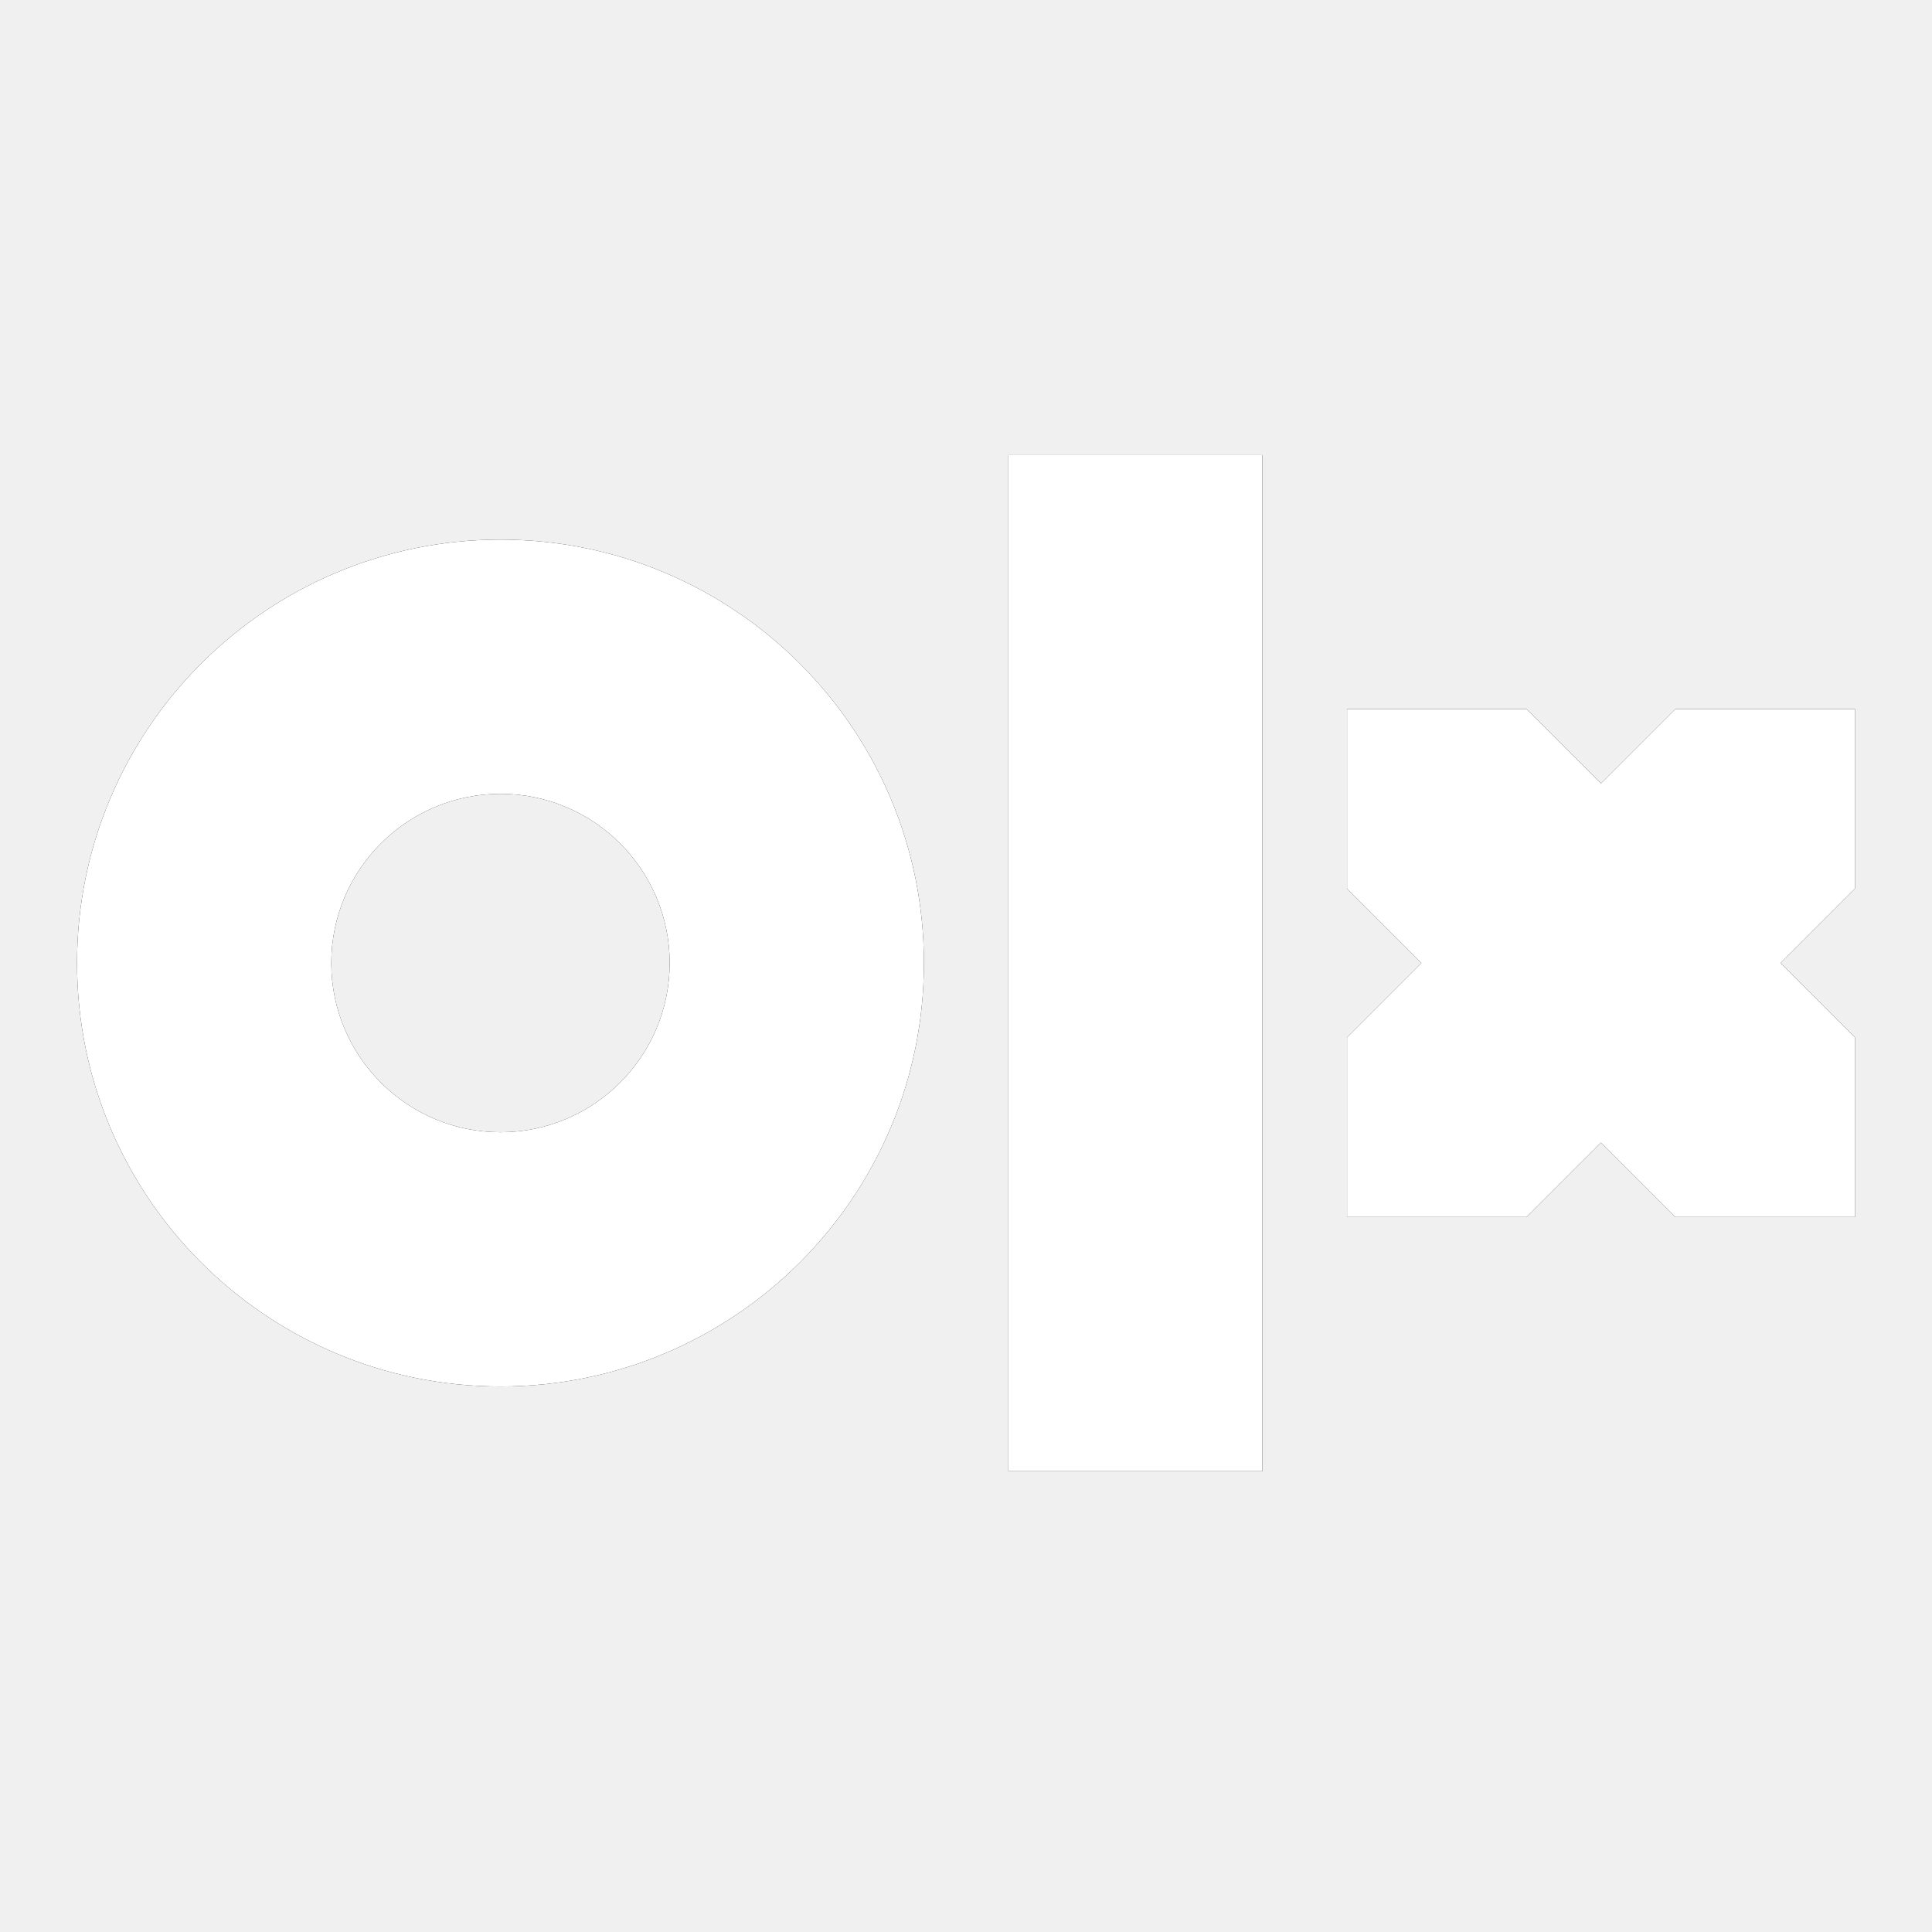
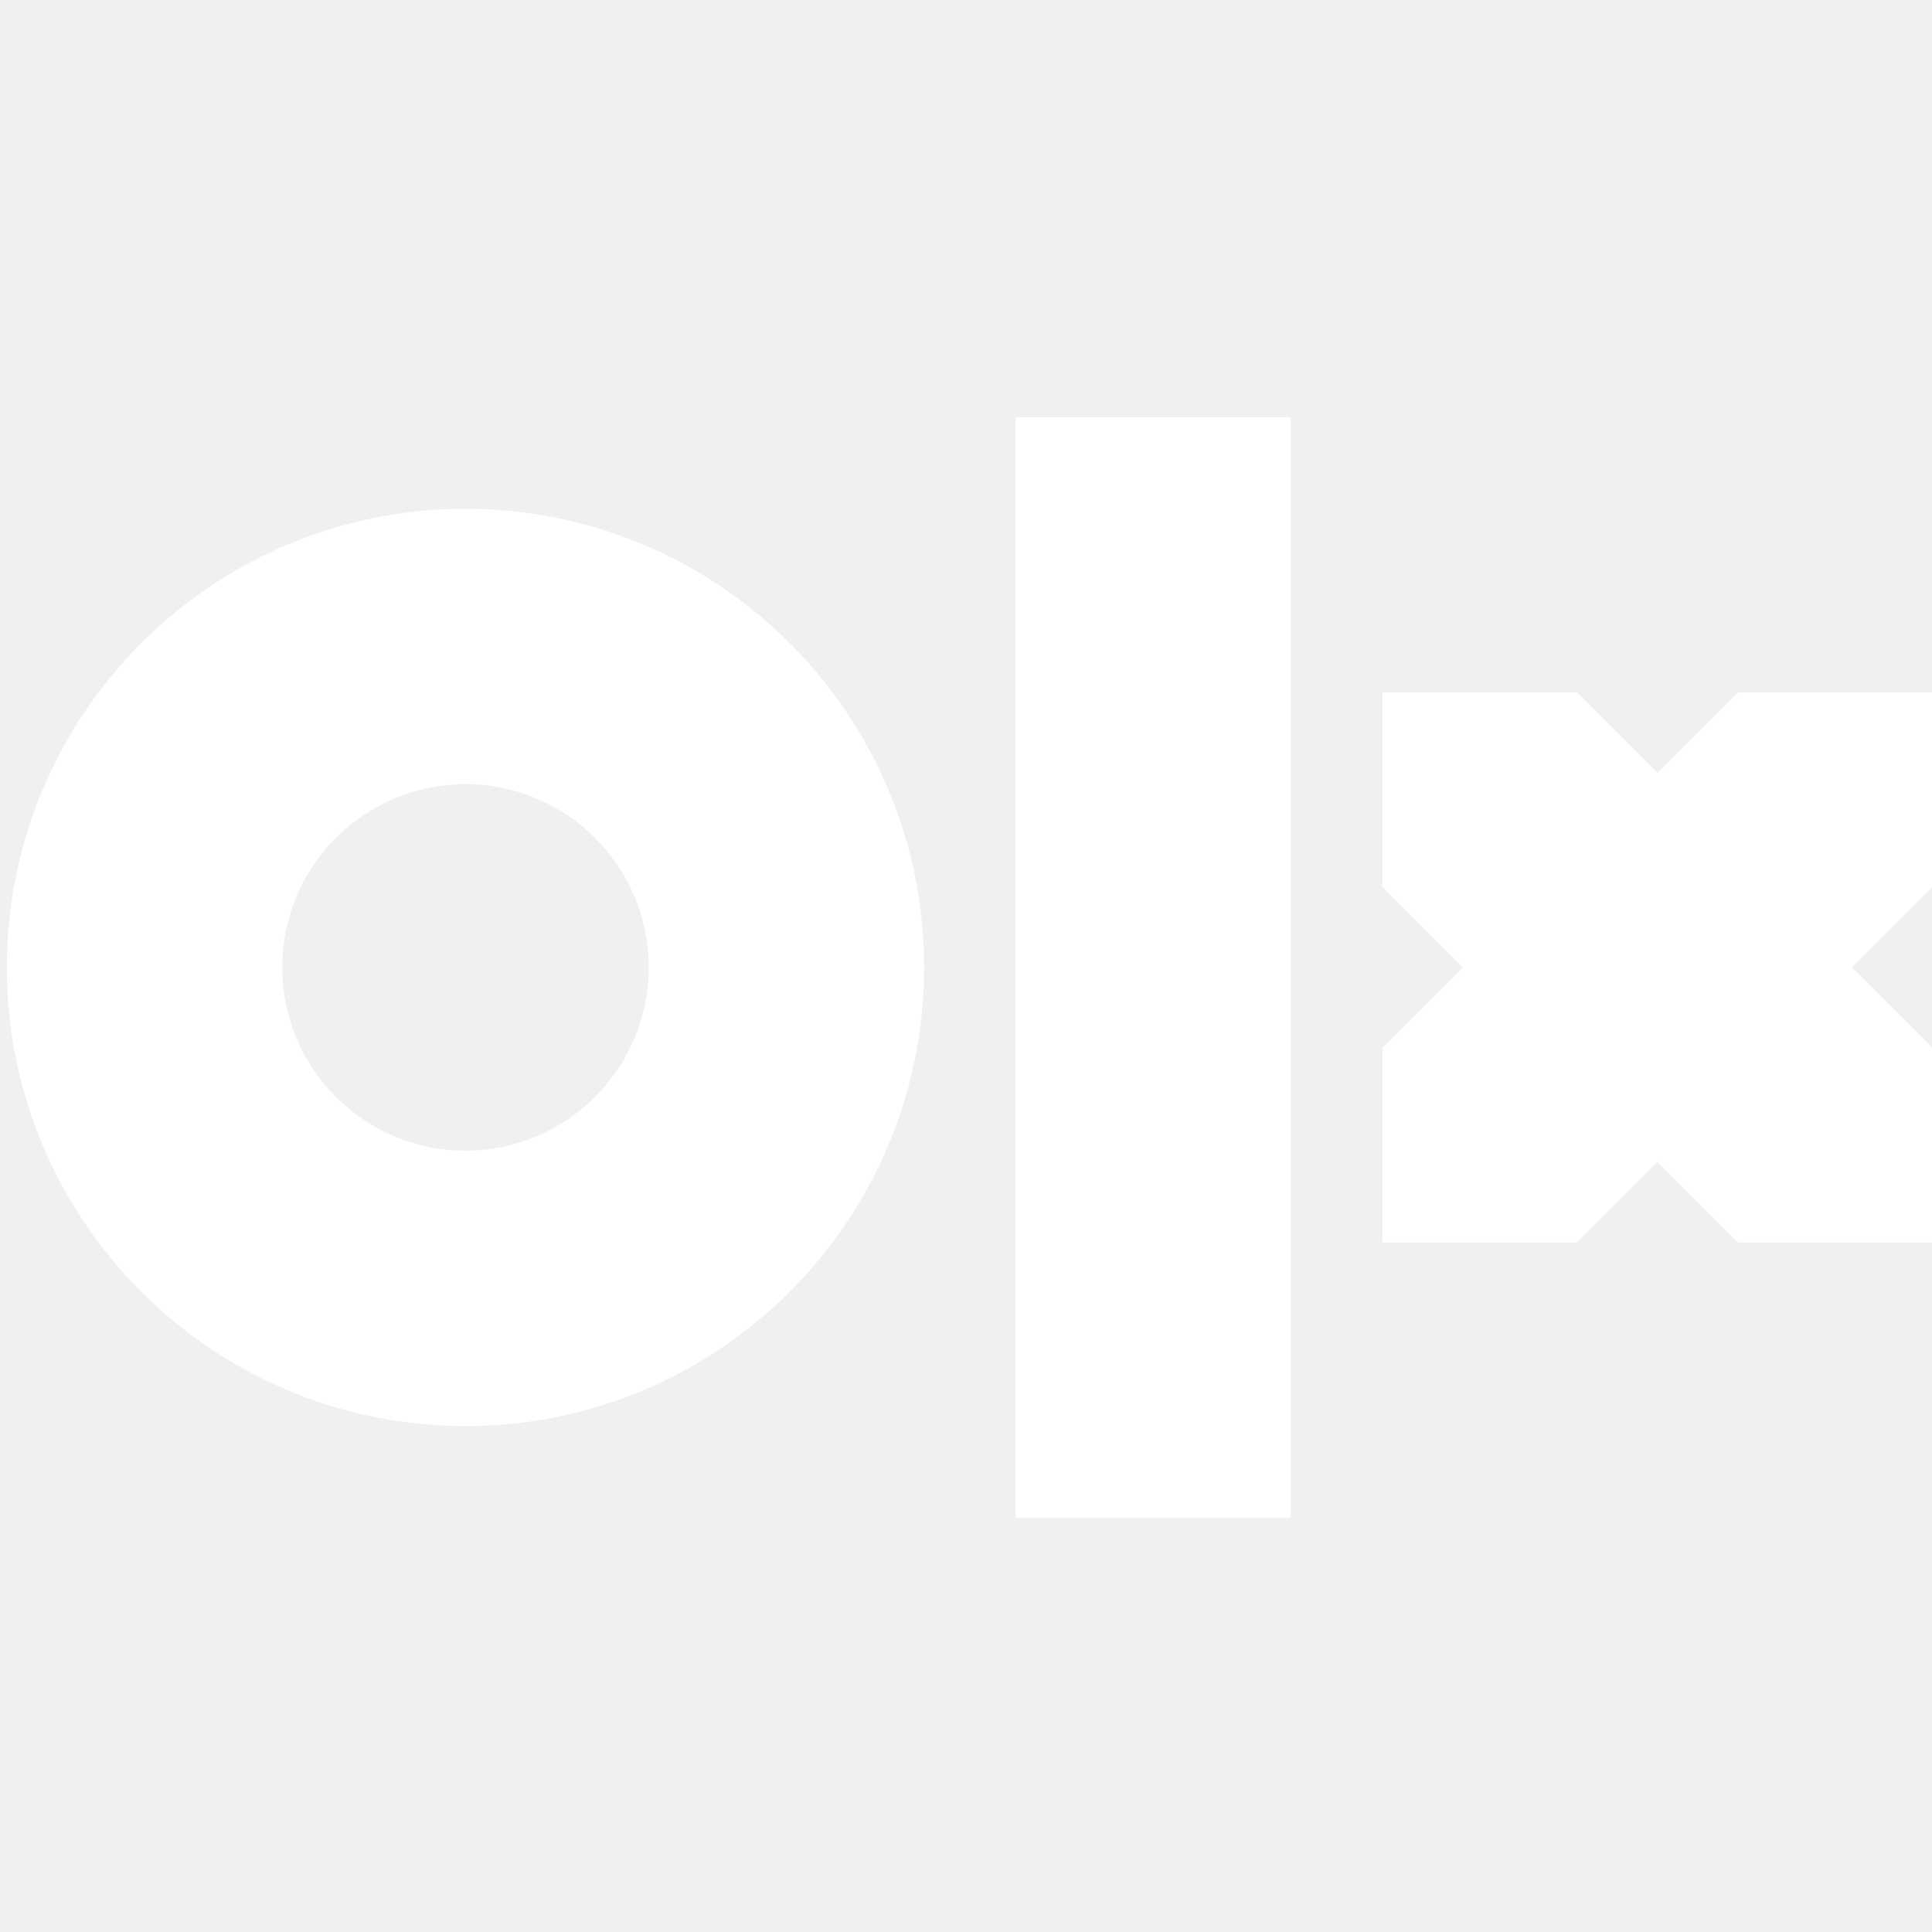
<svg xmlns="http://www.w3.org/2000/svg" width="100%" height="100%" viewBox="0 0 652 652" version="1.1" xml:space="preserve" style="fill-rule:evenodd;clip-rule:evenodd;stroke-linejoin:round;stroke-miterlimit:2;">
  <g transform="matrix(1,0,0,1,153,46)">
-     <path d="M273,107.6L273,450.5L187.3,450.5L187.3,107.6L273,107.6ZM15.9,136.1C94.8,136.1 158.8,200.1 158.8,279C158.8,357.9 94.8,421.9 15.9,421.9C-63,421.9 -127,357.9 -127,279C-127,200.1 -63,136.1 15.9,136.1ZM362.2,193.3L387.3,218.4L412.4,193.3L473,193.3L473,253.9L447.9,279L473,304.1L473,364.7L412.4,364.7L387.3,339.6L362.2,364.7L301.6,364.7L301.6,304.1L326.7,279L301.6,253.9L301.6,193.3L362.2,193.3ZM15.9,221.9C-15.6,221.9 -41.2,247.5 -41.2,279C-41.2,310.5 -15.6,336.1 15.9,336.1C47.4,336.1 73,310.5 73,279C73,247.5 47.4,221.9 15.9,221.9Z" style="fill-rule:nonzero;" />
    <path d="M273,107.6L273,450.5L187.3,450.5L187.3,107.6L273,107.6ZM15.9,136.1C94.8,136.1 158.8,200.1 158.8,279C158.8,357.9 94.8,421.9 15.9,421.9C-63,421.9 -127,357.9 -127,279C-127,200.1 -63,136.1 15.9,136.1ZM362.2,193.3L387.3,218.4L412.4,193.3L473,193.3L473,253.9L447.9,279L473,304.1L473,364.7L412.4,364.7L387.3,339.6L362.2,364.7L301.6,364.7L301.6,304.1L326.7,279L301.6,253.9L301.6,193.3L362.2,193.3ZM15.9,221.9C-15.6,221.9 -41.2,247.5 -41.2,279C-41.2,310.5 -15.6,336.1 15.9,336.1C47.4,336.1 73,310.5 73,279C73,247.5 47.4,221.9 15.9,221.9Z" style="fill:rgb(255,0,0);fill-opacity:0;fill-rule:nonzero;" />
-     <clipPath id="_clip1">
-       <path d="M273,107.6L273,450.5L187.3,450.5L187.3,107.6L273,107.6ZM15.9,136.1C94.8,136.1 158.8,200.1 158.8,279C158.8,357.9 94.8,421.9 15.9,421.9C-63,421.9 -127,357.9 -127,279C-127,200.1 -63,136.1 15.9,136.1ZM362.2,193.3L387.3,218.4L412.4,193.3L473,193.3L473,253.9L447.9,279L473,304.1L473,364.7L412.4,364.7L387.3,339.6L362.2,364.7L301.6,364.7L301.6,304.1L326.7,279L301.6,253.9L301.6,193.3L362.2,193.3ZM15.9,221.9C-15.6,221.9 -41.2,247.5 -41.2,279C-41.2,310.5 -15.6,336.1 15.9,336.1C47.4,336.1 73,310.5 73,279C73,247.5 47.4,221.9 15.9,221.9Z" clip-rule="nonzero" />
-     </clipPath>
-     <g clip-path="url(#_clip1)">
-       <g transform="matrix(1,0,0,1,-153,-46)">
-         <path d="M168.9,182.1C247.8,182.1 311.8,246.1 311.8,325C311.8,403.9 247.8,467.9 168.9,467.9C90,467.9 26,403.9 26,325C26,246.1 90,182.1 168.9,182.1ZM168.9,267.9C137.4,267.9 111.8,293.5 111.8,325C111.8,356.5 137.4,382.1 168.9,382.1C200.4,382.1 226,356.5 226,325C226,293.5 200.4,267.9 168.9,267.9Z" style="fill:white;" />
-       </g>
-       <g transform="matrix(1,0,0,1,-153,-46)">
-         <rect x="340.3" y="153.6" width="85.7" height="342.9" style="fill:white;" />
-       </g>
-       <g transform="matrix(1,0,0,1,-153,-46)">
-         <path d="M515.2,239.3L540.3,264.4L565.4,239.3L626,239.3L626,299.9L600.9,325L626,350.1L626,410.7L565.4,410.7L540.3,385.6L515.2,410.7L454.6,410.7L454.6,350.1L479.7,325L454.6,299.9L454.6,239.3L515.2,239.3Z" style="fill:white;" />
+     <g transform="matrix(1.08309,0,0,1.08309,-13.1327,-21.7011)">
+       <clipPath id="_clip1">
+         <path d="M273,107.6L273,450.5L187.3,450.5L187.3,107.6L273,107.6ZM15.9,136.1C94.8,136.1 158.8,200.1 158.8,279C158.8,357.9 94.8,421.9 15.9,421.9C-63,421.9 -127,357.9 -127,279C-127,200.1 -63,136.1 15.9,136.1ZM362.2,193.3L387.3,218.4L412.4,193.3L473,193.3L473,253.9L447.9,279L473,304.1L473,364.7L412.4,364.7L387.3,339.6L362.2,364.7L301.6,364.7L301.6,304.1L326.7,279L301.6,253.9L301.6,193.3L362.2,193.3ZM15.9,221.9C-15.6,221.9 -41.2,247.5 -41.2,279C-41.2,310.5 -15.6,336.1 15.9,336.1C47.4,336.1 73,310.5 73,279C73,247.5 47.4,221.9 15.9,221.9Z" />
+       </clipPath>
+       <g clip-path="url(#_clip1)">
+         <g transform="matrix(1,0,0,1,-153,-46)">
+           <path d="M168.9,182.1C247.8,182.1 311.8,246.1 311.8,325C311.8,403.9 247.8,467.9 168.9,467.9C90,467.9 26,403.9 26,325C26,246.1 90,182.1 168.9,182.1ZM168.9,267.9C137.4,267.9 111.8,293.5 111.8,325C111.8,356.5 137.4,382.1 168.9,382.1C200.4,382.1 226,356.5 226,325C226,293.5 200.4,267.9 168.9,267.9Z" style="fill:white;" />
+         </g>
+         <g transform="matrix(1,0,0,1,-153,-46)">
+           <rect x="340.3" y="153.6" width="85.7" height="342.9" style="fill:white;" />
+         </g>
+         <g transform="matrix(1,0,0,1,-153,-46)">
+           <path d="M515.2,239.3L540.3,264.4L565.4,239.3L626,239.3L626,299.9L600.9,325L626,350.1L626,410.7L565.4,410.7L540.3,385.6L515.2,410.7L454.6,410.7L454.6,350.1L479.7,325L454.6,299.9L454.6,239.3L515.2,239.3Z" style="fill:white;" />
+         </g>
      </g>
    </g>
    <path d="M273,107.6L273,450.5L187.3,450.5L187.3,107.6L273,107.6ZM15.9,136.1C94.8,136.1 158.8,200.1 158.8,279C158.8,357.9 94.8,421.9 15.9,421.9C-63,421.9 -127,357.9 -127,279C-127,200.1 -63,136.1 15.9,136.1ZM362.2,193.3L387.3,218.4L412.4,193.3L473,193.3L473,253.9L447.9,279L473,304.1L473,364.7L412.4,364.7L387.3,339.6L362.2,364.7L301.6,364.7L301.6,304.1L326.7,279L301.6,253.9L301.6,193.3L362.2,193.3ZM15.9,221.9C-15.6,221.9 -41.2,247.5 -41.2,279C-41.2,310.5 -15.6,336.1 15.9,336.1C47.4,336.1 73,310.5 73,279C73,247.5 47.4,221.9 15.9,221.9Z" style="fill:none;fill-rule:nonzero;" />
  </g>
</svg>
